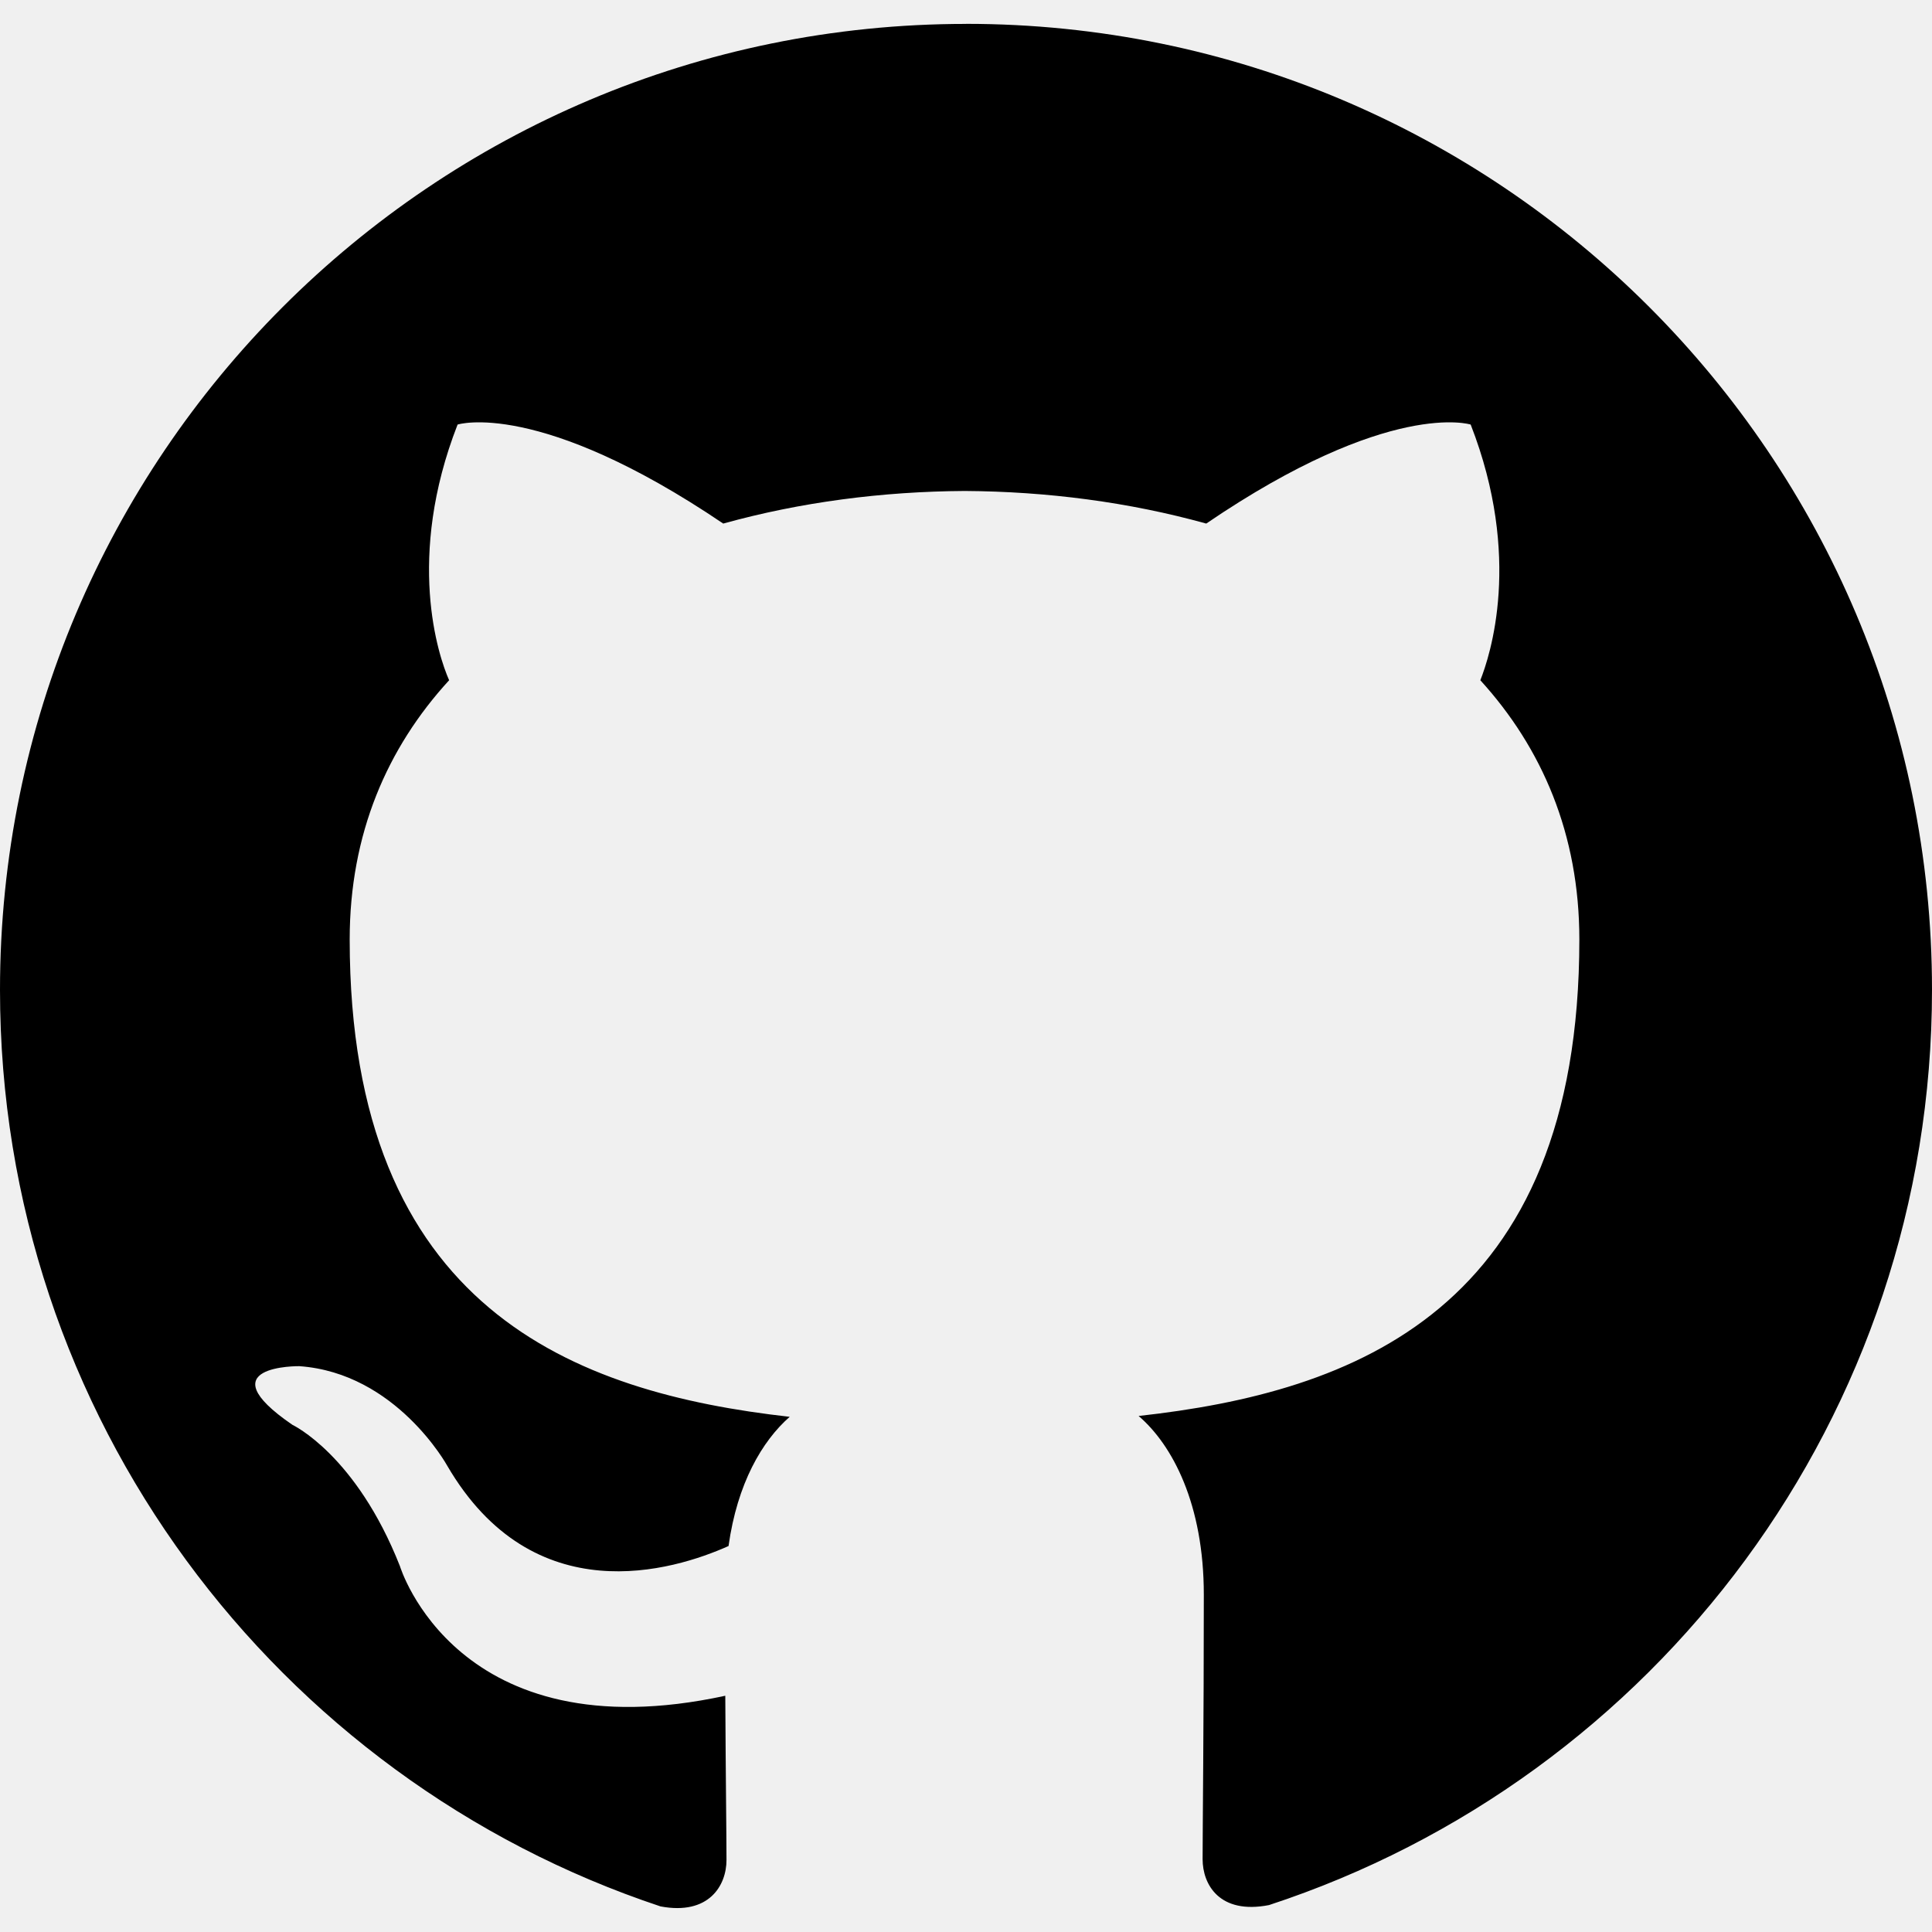
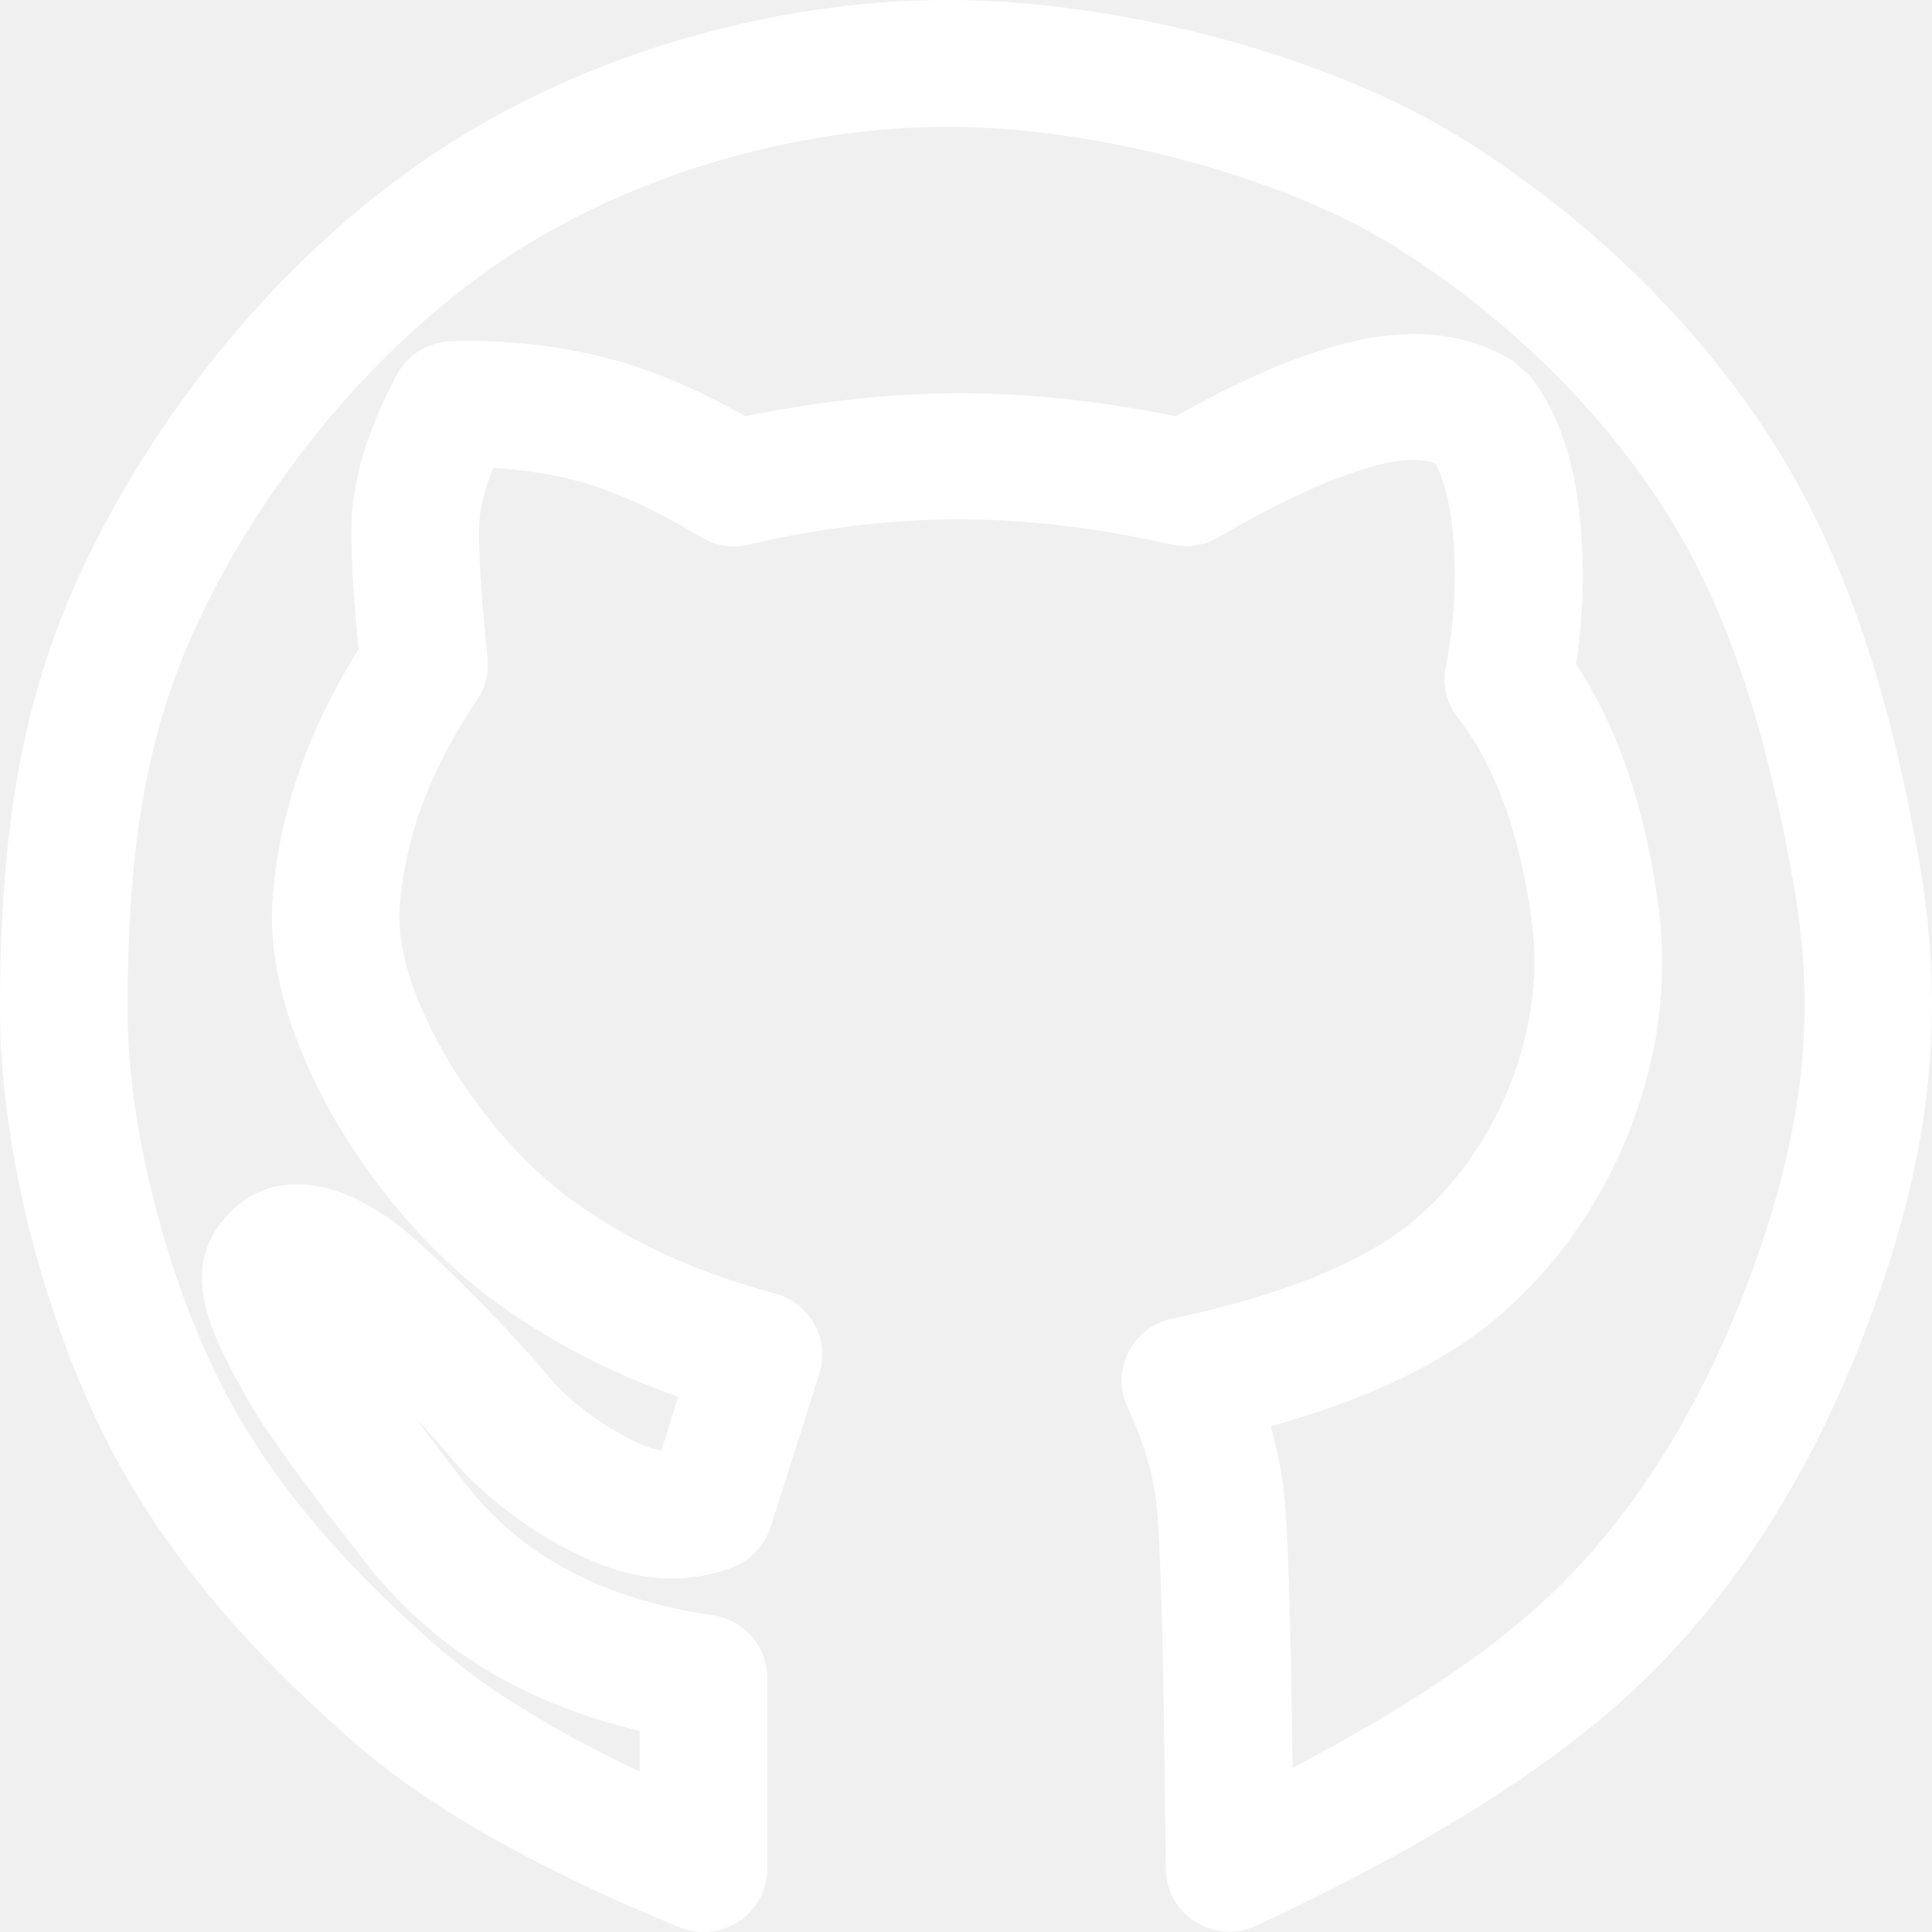
- <svg xmlns="http://www.w3.org/2000/svg" version="1.1" width="32" height="32" viewBox="0 0 32 32">
-   <path d="M16 0.396c-8.84 0-16 7.164-16 16 0 7.071 4.584 13.067 10.94 15.18 0.8 0.151 1.093-0.344 1.093-0.769 0-0.38-0.013-1.387-0.020-2.72-4.451 0.965-5.389-2.147-5.389-2.147-0.728-1.847-1.78-2.34-1.78-2.34-1.449-0.992 0.112-0.972 0.112-0.972 1.607 0.112 2.451 1.648 2.451 1.648 1.427 2.447 3.745 1.74 4.66 1.331 0.144-1.035 0.556-1.74 1.013-2.14-3.553-0.4-7.288-1.776-7.288-7.907 0-1.747 0.62-3.173 1.647-4.293-0.18-0.404-0.72-2.031 0.14-4.235 0 0 1.34-0.429 4.4 1.64 1.28-0.356 2.64-0.532 4-0.54 1.36 0.008 2.72 0.184 4 0.54 3.040-2.069 4.38-1.64 4.38-1.64 0.86 2.204 0.32 3.831 0.16 4.235 1.020 1.12 1.64 2.547 1.64 4.293 0 6.147-3.74 7.5-7.3 7.893 0.56 0.48 1.080 1.461 1.080 2.96 0 2.141-0.020 3.861-0.020 4.381 0 0.42 0.28 0.92 1.1 0.76 6.401-2.099 10.981-8.099 10.981-15.159 0-8.836-7.164-16-16-16z" />
+ <svg xmlns="http://www.w3.org/2000/svg" width="100" height="100" viewBox="0 0 100 100" fill="none">
+   <path d="M18.87 80.815C14.768 75.522 13.557 73.783 12.619 72.083L12.424 71.712C12.15 71.243 11.974 70.911 11.818 70.579C11.545 70.052 11.31 69.563 11.115 69.075C10.255 66.926 10.08 65.012 11.466 63.254C13.889 60.148 17.835 61.027 21.155 63.859C23.285 65.695 26.488 68.958 28.422 71.282C29.692 72.806 32.016 74.388 33.716 74.955L34.224 75.092L35.103 72.298C31.665 71.087 28.539 69.485 25.765 67.473C19.261 62.785 13.615 53.603 14.104 46.61C14.416 42.176 15.901 37.839 18.557 33.619C18.323 31.197 18.186 29.146 18.186 27.427C18.186 24.985 18.987 22.328 20.53 19.418C21.077 18.363 22.171 17.698 23.363 17.659C26.117 17.581 28.793 17.855 31.352 18.519C33.618 19.085 36.04 20.101 38.58 21.547C42.389 20.765 46.081 20.355 49.656 20.355C53.25 20.355 56.981 20.746 60.849 21.547C64.169 19.691 67.061 18.421 69.62 17.777C72.921 16.917 75.89 17.171 78.332 18.695L79.211 19.476C80.715 21.41 81.535 23.989 81.809 27.173C82.024 29.595 81.946 31.998 81.574 34.381C83.743 37.644 85.149 41.804 85.833 46.844C86.966 55.069 83.215 63.527 77.238 68.411C74.464 70.677 70.635 72.474 65.771 73.822C66.084 74.896 66.299 75.971 66.436 77.045C66.65 78.823 66.807 83.57 66.904 91.501C72.413 88.629 76.691 85.797 79.738 83.023C84.915 78.315 88.822 71.615 91.361 63.84C93.49 57.335 93.9 51.845 92.846 45.809C91.556 38.444 89.72 32.467 86.927 27.642C83.665 22.016 78.469 16.702 72.257 12.795C66.299 9.064 56.649 6.564 49.05 6.564C41.061 6.564 32.134 9.142 25.355 13.928C18.753 18.578 13.303 25.571 10.138 32.447C7.638 37.878 6.603 43.68 6.603 52.236C6.603 59.171 9.122 67.59 12.092 72.865C14.436 77.026 17.756 80.972 22.66 85.25C25.121 87.399 28.617 89.567 33.11 91.696V89.587C27.094 88.18 22.308 85.25 18.87 80.815ZM17.092 66.203V66.164V66.184V66.203ZM24.105 76.811C26.957 80.503 31.157 82.769 36.9 83.609C38.521 83.843 39.713 85.23 39.713 86.852V96.717C39.713 99.061 37.33 100.643 35.142 99.745C27.758 96.717 22.152 93.532 18.284 90.153C12.853 85.406 9.044 80.894 6.31 76.049C2.832 69.876 0 60.382 0 52.236C0 42.801 1.192 36.1 4.141 29.712C7.755 21.859 13.928 13.948 21.546 8.576C29.477 2.969 39.752 0 49.05 0C57.84 0 68.701 2.813 75.773 7.228C82.883 11.682 88.861 17.777 92.65 24.34C95.893 29.947 97.944 36.608 99.35 44.657C100.581 51.767 100.093 58.331 97.631 65.832C94.76 74.603 90.306 82.261 84.192 87.809C79.777 91.833 73.409 95.76 65.049 99.666C62.861 100.682 60.36 99.12 60.341 96.736C60.243 85.992 60.067 79.565 59.852 77.787C59.657 76.186 59.169 74.545 58.368 72.845C57.469 70.931 58.602 68.684 60.673 68.254C66.396 67.043 70.518 65.344 73.038 63.293C77.316 59.796 80.09 53.545 79.289 47.684C78.644 43.055 77.355 39.558 75.46 37.155C74.874 36.393 74.64 35.436 74.835 34.498C75.284 32.252 75.402 29.986 75.206 27.681C75.07 26.04 74.737 24.809 74.288 23.969C73.565 23.735 72.589 23.735 71.26 24.086C69.112 24.653 66.357 25.884 63.056 27.817C62.333 28.247 61.474 28.364 60.653 28.189C56.786 27.31 53.113 26.88 49.636 26.88C46.159 26.88 42.545 27.31 38.736 28.189C37.896 28.384 37.017 28.247 36.275 27.798C33.813 26.313 31.626 25.337 29.711 24.848C28.363 24.516 26.957 24.301 25.531 24.223C25.023 25.473 24.789 26.548 24.789 27.407C24.789 29.126 24.945 31.334 25.238 34.049C25.316 34.811 25.121 35.592 24.691 36.237C22.249 39.851 20.921 43.445 20.687 47.04C20.374 51.455 24.828 58.682 29.633 62.14C32.602 64.289 36.099 65.891 40.103 66.946C41.92 67.434 42.975 69.309 42.408 71.107L39.889 79.038C39.576 79.995 38.853 80.757 37.916 81.128C35.904 81.89 33.775 81.89 31.626 81.167C28.774 80.21 25.414 77.944 23.343 75.463C22.835 74.857 22.23 74.174 21.566 73.451C22.249 74.408 23.07 75.482 24.105 76.811Z" fill="white" />
</svg>
